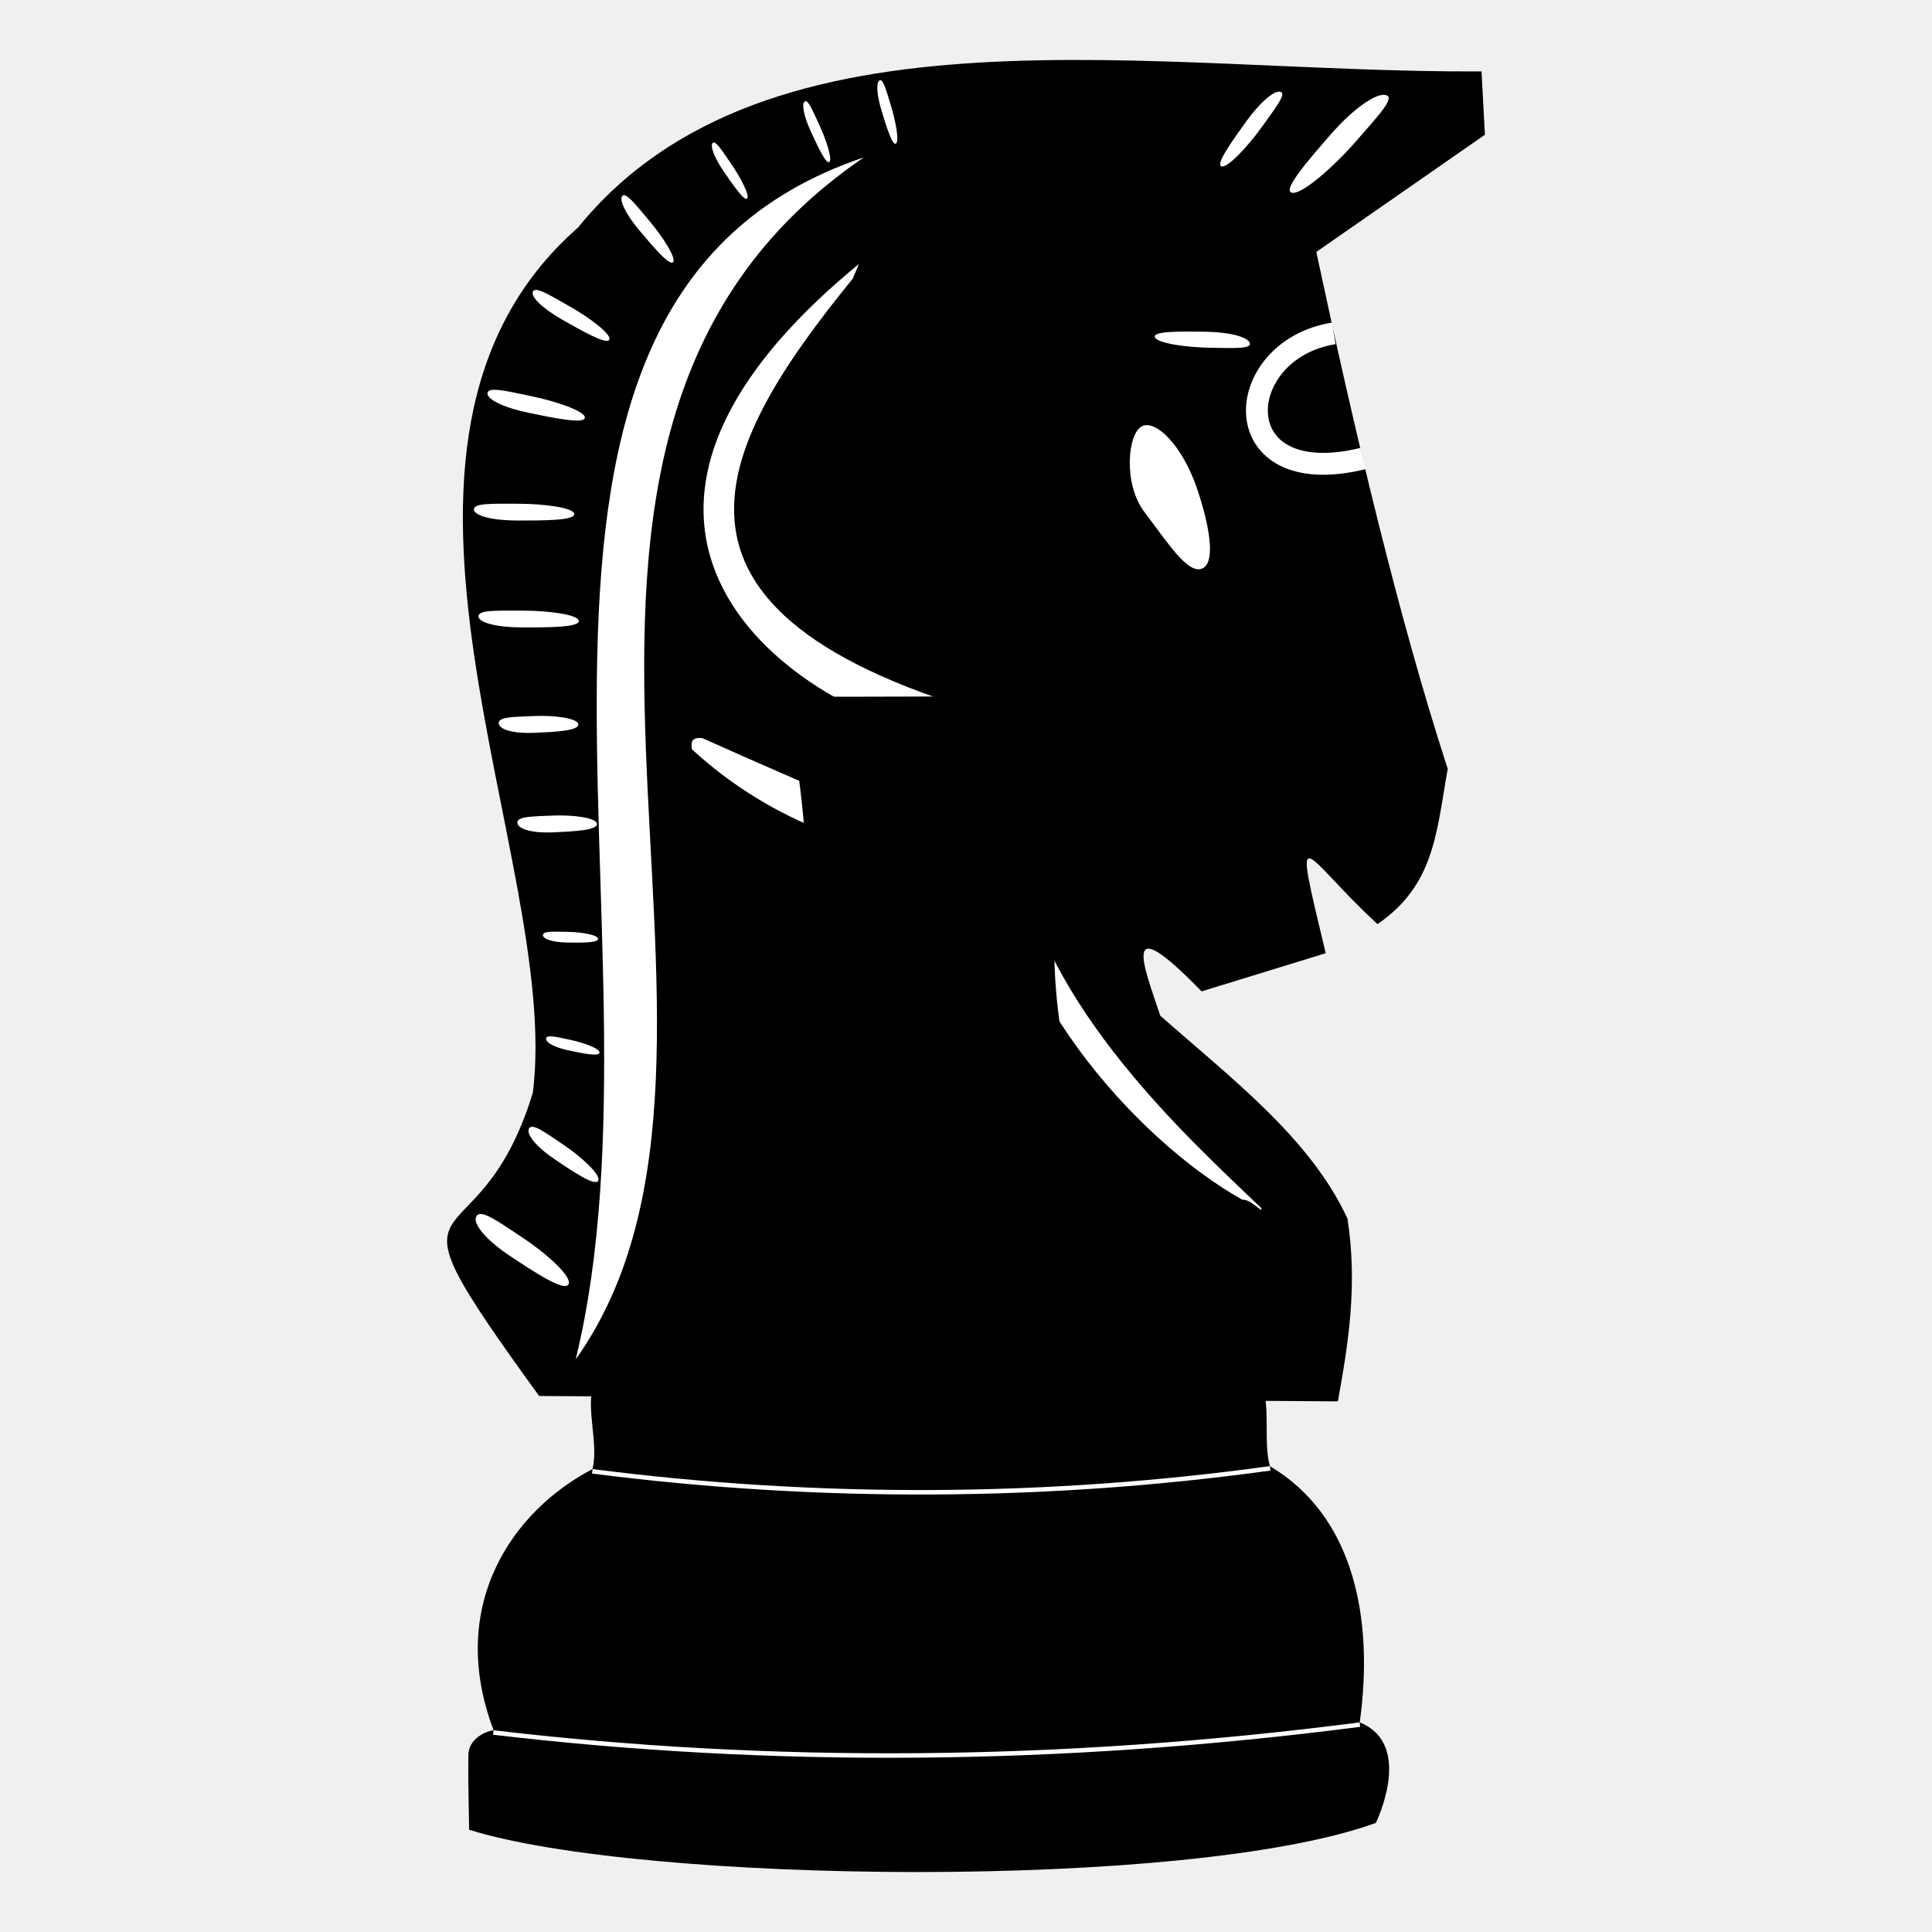
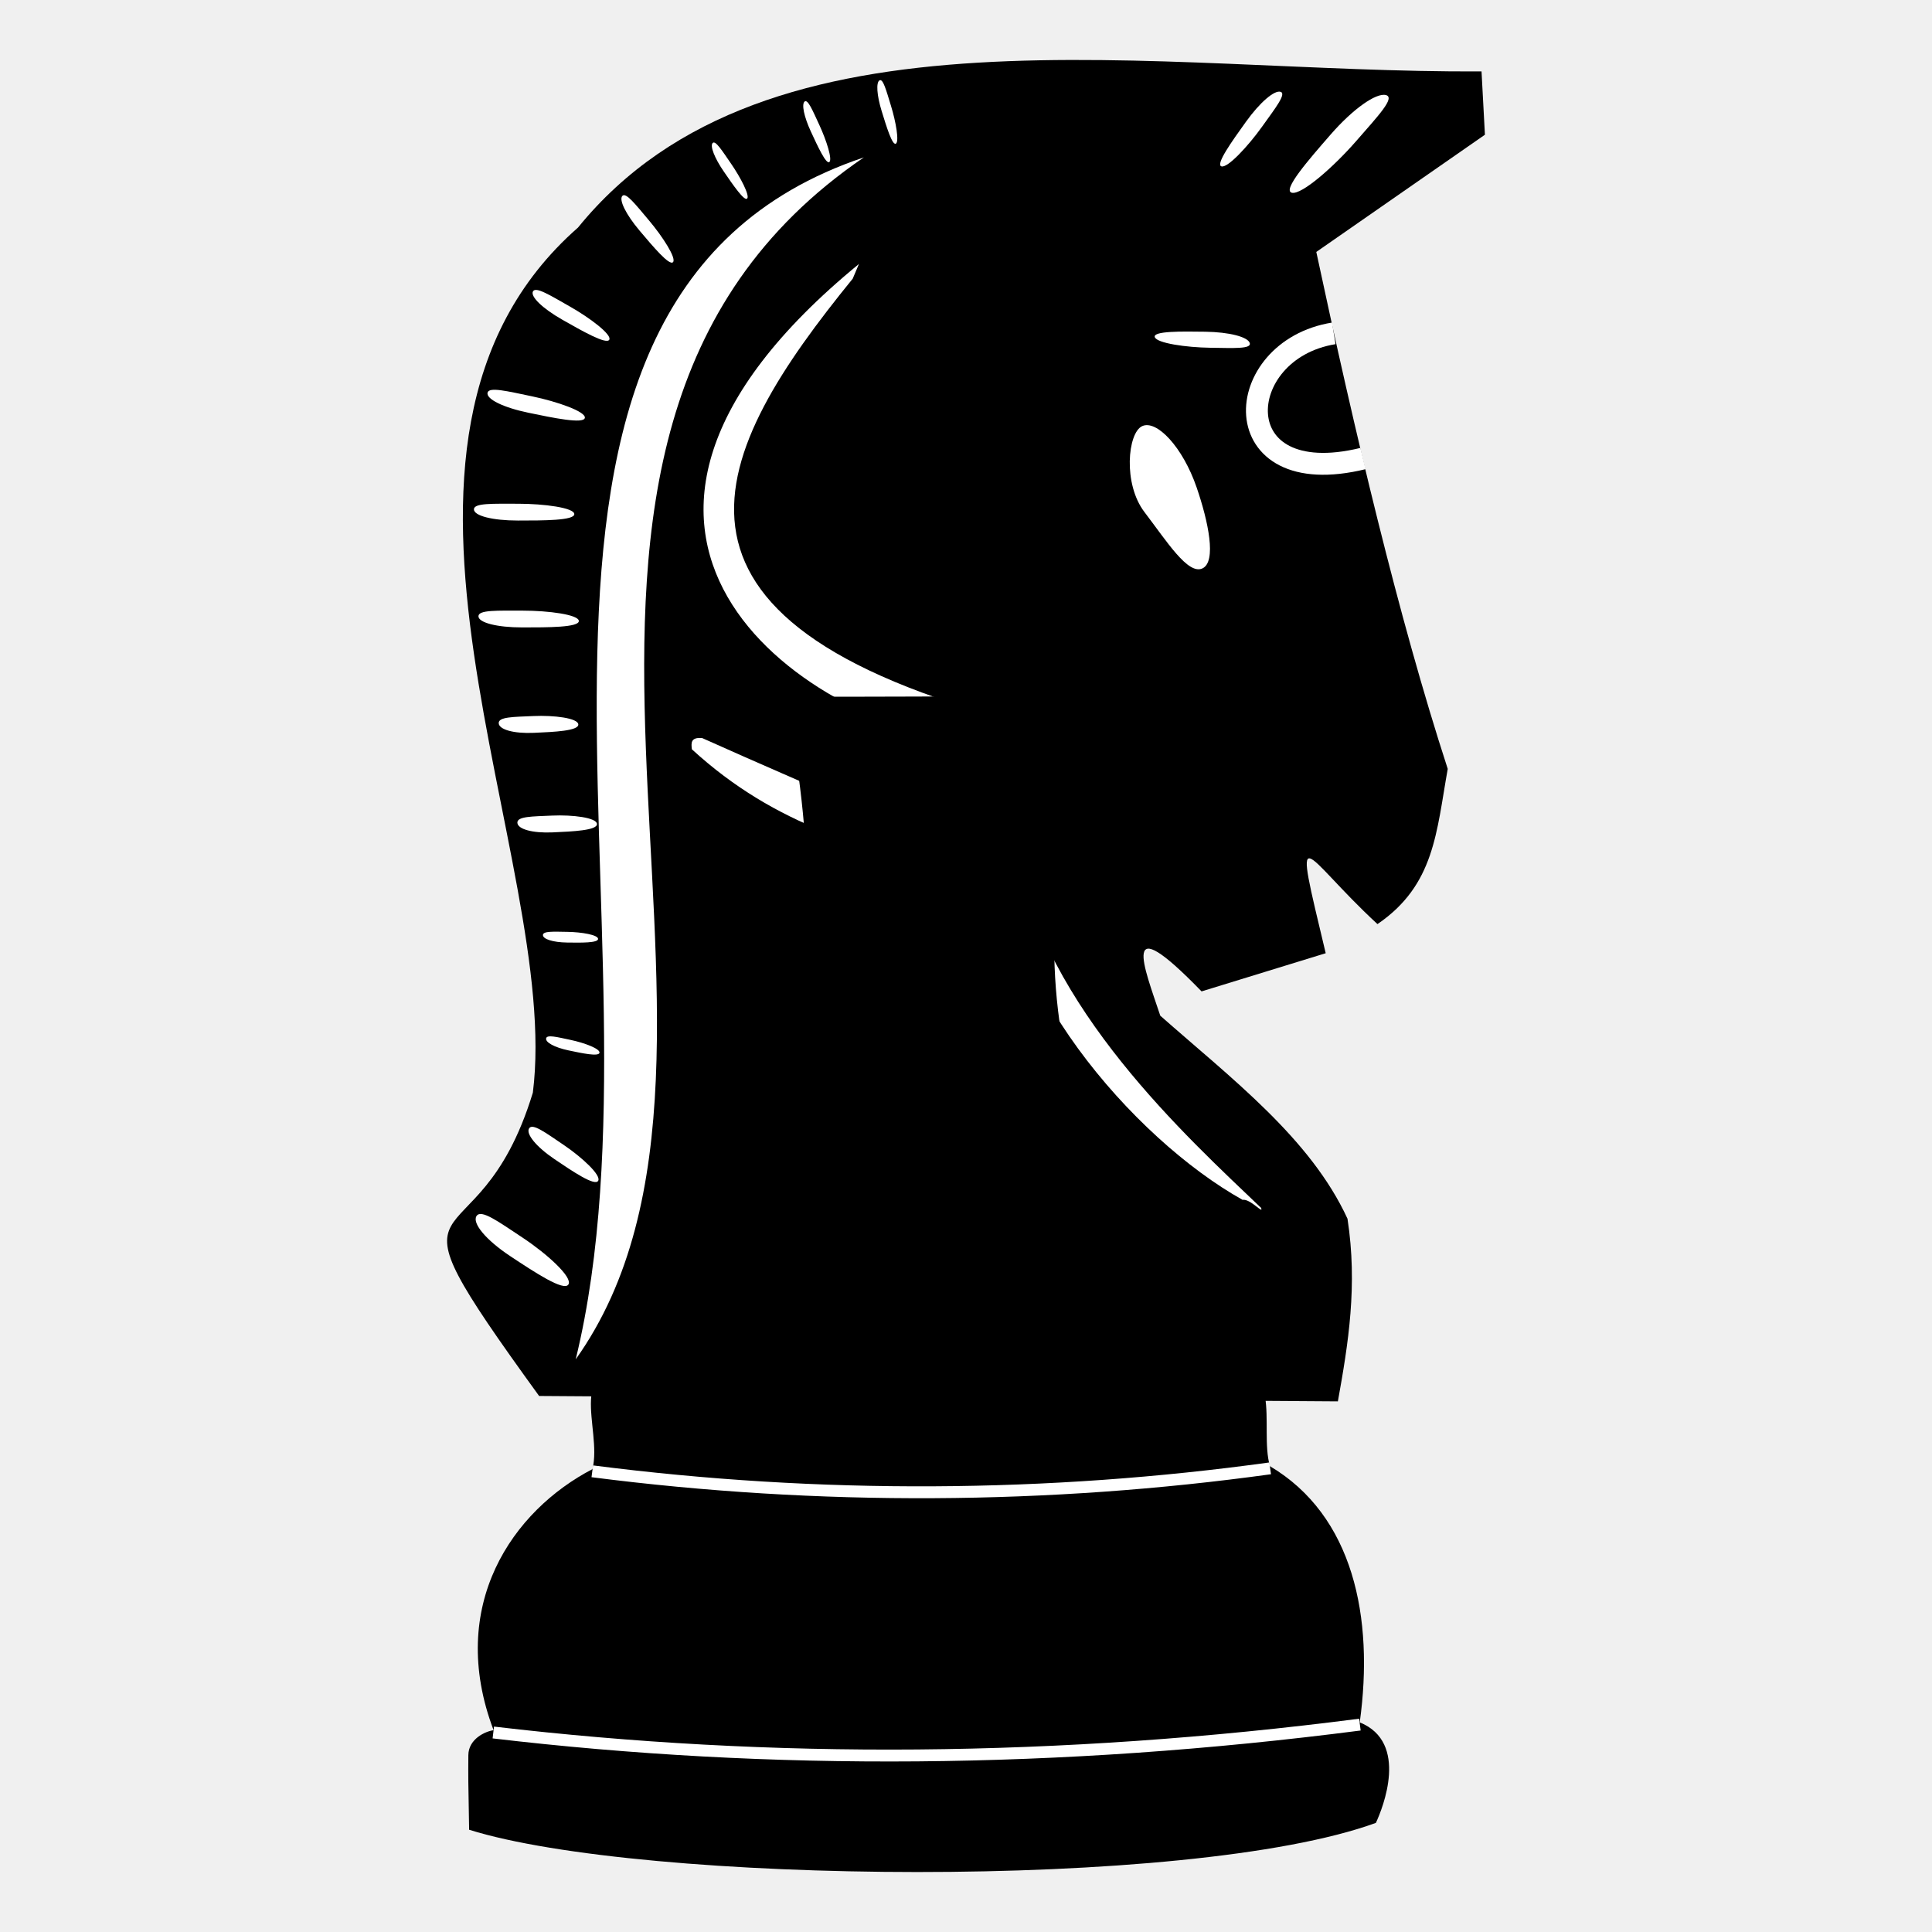
<svg xmlns="http://www.w3.org/2000/svg" width="130mm" height="130mm" viewBox="0 0 460.63 460.63" id="svg2" version="1.1">
  <defs id="defs4" />
  <g id="layer2" style="display:inline">
    <g id="g4222" transform="matrix(1.0693,0,0,1.0693,-20.23812,-26.21741)">
      <g transform="matrix(2.017724,0,0,2.017724,684.8604,-234.5508)" id="g5168">
        <path style="opacity:1;fill:#000000;fill-opacity:1;stroke:none;stroke-width:2.835;stroke-linejoin:round;stroke-miterlimit:4;stroke-dasharray:none;stroke-opacity:1" d="m -266.166,153.539 c 20.941,-25.785 63.668,-17.047 99.841,-17.25 l 0.375,6.996 -18.634,12.953 c 4.225,19.774 9.047,40.277 14.525,57.126 -1.252,6.971 -1.443,12.844 -7.766,17.151 -8.497,-7.86 -9.494,-12.564 -5.719,3.218 l -13.719,4.218 c -9.174,-9.459 -6.337,-2.668 -4.562,2.685 7.901,6.976 16.598,13.554 20.688,22.435 1.136,7.367 0.088,13.798 -1.062,20.185 l -88.268,-0.596 c -18.781,-25.918 -6.982,-12.901 -0.692,-33.518 3.26,-25.749 -22.275,-71.662 4.995,-95.603 z" id="rect5051" />
        <path style="opacity:1;fill:#ffffff;fill-opacity:1;stroke:none;stroke-width:2.835;stroke-linejoin:round;stroke-miterlimit:4;stroke-dasharray:none;stroke-opacity:1" d="m -234.583,145.791 c -46.455,31.678 -7.167,98.182 -31.84,132.82 11.401,-46.753 -15.653,-116.862 31.84,-132.82 z" id="rect5080" />
        <path style="opacity:1;fill:#ffffff;fill-opacity:1;stroke:none;stroke-width:2.835;stroke-linejoin:round;stroke-miterlimit:4;stroke-dasharray:none;stroke-opacity:1" d="m -235.125,157.567 -0.687,1.625 c -15.516,19.075 -25.338,37.714 18.677,49.145 -0.542,1.168 -2.184,2.005 -5.864,2.23 -18.386,-2.47 -48.621,-23.075 -12.125,-53 z" id="rect5083" />
        <path style="opacity:1;fill:none;fill-rule:evenodd;stroke:#ffffff;stroke-width:2.417;stroke-linecap:butt;stroke-linejoin:round;stroke-miterlimit:4;stroke-dasharray:none;stroke-opacity:1" d="m -179.424,179.069 c -15.503,3.781 -14.632,-11.997 -3.226,-13.833" id="path5088" />
        <path style="opacity:1;fill:#ffffff;fill-opacity:1;stroke:none;stroke-width:2.835;stroke-linejoin:round;stroke-miterlimit:4;stroke-dasharray:none;stroke-opacity:1" d="m -252.437,209.961 c 13.054,5.859 19.881,8.428 29.904,13.877 0.698,0.458 1.078,0.955 0.451,1.578 -12.387,-3.257 -22.126,-5.636 -31.504,-14.218 -0.081,-0.683 -0.151,-1.36 1.149,-1.237 z" id="rect5090" />
        <path style="opacity:1;fill:#ffffff;fill-opacity:1;stroke:none;stroke-width:2.835;stroke-linejoin:round;stroke-miterlimit:4;stroke-dasharray:none;stroke-opacity:1" d="m -266.579,185.212 c 0,0.708 -3.4,0.707 -6.231,0.707 -2.831,0 -4.861,-0.53 -4.861,-1.237 0,-0.708 2.074,-0.619 4.906,-0.619 2.831,0 6.187,0.441 6.187,1.149 z" id="path5095" />
        <path id="path5098" d="m -265.415,174.58 c -0.144,0.693 -3.473,6e-4 -6.245,-0.575 -2.772,-0.576 -4.652,-1.508 -4.508,-2.201 0.144,-0.693 2.157,-0.184 4.929,0.392 2.772,0.576 5.968,1.691 5.824,2.384 z" style="opacity:1;fill:#ffffff;fill-opacity:1;stroke:none;stroke-width:2.835;stroke-linejoin:round;stroke-miterlimit:4;stroke-dasharray:none;stroke-opacity:1" />
        <path style="opacity:1;fill:#ffffff;fill-opacity:1;stroke:none;stroke-width:2.835;stroke-linejoin:round;stroke-miterlimit:4;stroke-dasharray:none;stroke-opacity:1" d="m -266.079,197.024 c 0,0.708 -3.4,0.707 -6.231,0.707 -2.831,0 -4.861,-0.53 -4.861,-1.237 0,-0.708 2.074,-0.619 4.906,-0.619 2.831,0 6.187,0.441 6.187,1.149 z" id="path5102" />
        <path style="opacity:1;fill:#ffffff;fill-opacity:1;stroke:none;stroke-width:2.835;stroke-linejoin:round;stroke-miterlimit:4;stroke-dasharray:none;stroke-opacity:1" d="m -266.136,208.454 c 0.031,0.707 -2.657,0.826 -4.896,0.925 -2.239,0.1 -3.868,-0.358 -3.899,-1.065 -0.031,-0.707 1.613,-0.691 3.852,-0.791 2.239,-0.1 4.912,0.223 4.944,0.93 z" id="path5104" />
        <path id="path5100" d="m -264.074,219.454 c 0.031,0.707 -2.657,0.826 -4.896,0.925 -2.239,0.1 -3.868,-0.358 -3.899,-1.065 -0.031,-0.707 1.613,-0.691 3.852,-0.791 2.239,-0.1 4.912,0.223 4.944,0.93 z" style="opacity:1;fill:#ffffff;fill-opacity:1;stroke:none;stroke-width:2.835;stroke-linejoin:round;stroke-miterlimit:4;stroke-dasharray:none;stroke-opacity:1" />
        <path style="opacity:1;fill:#ffffff;fill-opacity:1;stroke:none;stroke-width:2.835;stroke-linejoin:round;stroke-miterlimit:4;stroke-dasharray:none;stroke-opacity:1" d="m -263.951,232.153 c -0.003,0.45 -1.872,0.422 -3.427,0.399 -1.556,-0.023 -2.669,-0.376 -2.666,-0.826 0.003,-0.45 1.143,-0.377 2.698,-0.354 1.556,0.023 3.398,0.33 3.395,0.78 z" id="path5106" />
        <path id="path5108" d="m -263.795,244.736 c -0.09,0.441 -1.918,0.053 -3.44,-0.269 -1.522,-0.322 -2.547,-0.883 -2.457,-1.324 0.09,-0.441 1.194,-0.149 2.716,0.173 1.522,0.322 3.271,0.979 3.181,1.42 z" style="opacity:1;fill:#ffffff;fill-opacity:1;stroke:none;stroke-width:2.835;stroke-linejoin:round;stroke-miterlimit:4;stroke-dasharray:none;stroke-opacity:1" />
        <path style="opacity:1;fill:#ffffff;fill-opacity:1;stroke:none;stroke-width:2.835;stroke-linejoin:round;stroke-miterlimit:4;stroke-dasharray:none;stroke-opacity:1" d="m -263.944,258.889 c -0.378,0.606 -2.803,-1.034 -4.823,-2.399 -2.02,-1.365 -3.185,-2.797 -2.807,-3.402 0.378,-0.606 1.81,0.47 3.83,1.835 2.02,1.365 4.178,3.36 3.8,3.966 z" id="path5110" />
        <path id="path5112" d="m -267.229,270.34 c -0.503,0.79 -3.731,-1.349 -6.42,-3.128 -2.688,-1.78 -4.24,-3.647 -3.736,-4.437 0.503,-0.79 2.409,0.614 5.098,2.393 2.688,1.78 5.561,4.382 5.058,5.172 z" style="opacity:1;fill:#ffffff;fill-opacity:1;stroke:none;stroke-width:2.835;stroke-linejoin:round;stroke-miterlimit:4;stroke-dasharray:none;stroke-opacity:1" />
        <path style="opacity:1;fill:#ffffff;fill-opacity:1;stroke:none;stroke-width:2.835;stroke-linejoin:round;stroke-miterlimit:4;stroke-dasharray:none;stroke-opacity:1" d="m -262.714,165.938 c -0.309,0.562 -2.964,-0.947 -5.175,-2.203 -2.211,-1.256 -3.565,-2.577 -3.256,-3.138 0.309,-0.562 1.89,0.429 4.101,1.685 2.211,1.256 4.639,3.095 4.33,3.656 z" id="path5114" />
        <path id="path5116" d="m -255.67,157.366 c -0.395,0.433 -2.202,-1.712 -3.707,-3.497 -1.505,-1.786 -2.289,-3.39 -1.894,-3.822 0.395,-0.433 1.448,0.93 2.953,2.715 1.505,1.786 3.043,4.172 2.648,4.604 z" style="opacity:1;fill:#ffffff;fill-opacity:1;stroke:none;stroke-width:2.835;stroke-linejoin:round;stroke-miterlimit:4;stroke-dasharray:none;stroke-opacity:1" />
        <path style="opacity:1;fill:#ffffff;fill-opacity:1;stroke:none;stroke-width:2.835;stroke-linejoin:round;stroke-miterlimit:4;stroke-dasharray:none;stroke-opacity:1" d="m -247.476,150.334 c -0.306,0.331 -1.546,-1.473 -2.578,-2.975 -1.032,-1.502 -1.543,-2.827 -1.237,-3.158 0.306,-0.331 1.024,0.811 2.056,2.313 1.032,1.502 2.065,3.489 1.759,3.82 z" id="path5118" />
        <path id="path5120" d="m -238.395,146.301 c -0.358,0.275 -1.276,-1.712 -2.041,-3.366 -0.765,-1.654 -1.046,-3.046 -0.688,-3.321 0.358,-0.275 0.873,0.972 1.638,2.626 0.765,1.654 1.448,3.786 1.091,4.061 z" style="opacity:1;fill:#ffffff;fill-opacity:1;stroke:none;stroke-width:2.835;stroke-linejoin:round;stroke-miterlimit:4;stroke-dasharray:none;stroke-opacity:1" />
        <path style="opacity:1;fill:#ffffff;fill-opacity:1;stroke:none;stroke-width:2.835;stroke-linejoin:round;stroke-miterlimit:4;stroke-dasharray:none;stroke-opacity:1" d="m -231.046,144.271 c -0.391,0.224 -1.034,-1.868 -1.57,-3.61 -0.536,-1.742 -0.627,-3.159 -0.235,-3.383 0.391,-0.225 0.735,1.08 1.27,2.822 0.536,1.742 0.927,3.947 0.535,4.171 z" id="path5122" />
        <path id="path5124" d="m -195.066,146.782 c -0.68,-0.205 1.165,-2.778 2.702,-4.92 1.536,-2.143 3.146,-3.525 3.827,-3.321 0.68,0.205 -0.531,1.749 -2.067,3.891 -1.536,2.143 -3.781,4.554 -4.461,4.35 z" style="opacity:1;fill:#ffffff;fill-opacity:1;stroke:none;stroke-width:2.835;stroke-linejoin:round;stroke-miterlimit:4;stroke-dasharray:none;stroke-opacity:1" />
        <path style="opacity:1;fill:#ffffff;fill-opacity:1;stroke:none;stroke-width:2.835;stroke-linejoin:round;stroke-miterlimit:4;stroke-dasharray:none;stroke-opacity:1" d="m -187.29,149.695 c -1.083,-0.268 1.855,-3.638 4.301,-6.445 2.446,-2.806 5.009,-4.618 6.092,-4.349 1.083,0.268 -0.845,2.291 -3.291,5.097 -2.446,2.806 -6.019,5.965 -7.102,5.697 z" id="path5126" />
        <path id="path5128" d="m -217.706,222.58 c 2.967,17.125 18.921,31.54 27.022,39.296 0.302,0.778 -1.178,-1.034 -2.05,-0.891 -12.072,-6.742 -27.541,-24.569 -26.625,-39.879 0.331,-0.603 0.667,0.618 1.654,1.473 z" style="opacity:1;fill:#ffffff;fill-opacity:1;stroke:none;stroke-width:2.835;stroke-linejoin:round;stroke-miterlimit:4;stroke-dasharray:none;stroke-opacity:1" />
        <path style="opacity:1;fill:#ffffff;fill-opacity:1;stroke:none;stroke-width:2.835;stroke-linejoin:round;stroke-miterlimit:4;stroke-dasharray:none;stroke-opacity:1" d="m -256.401,81.299 c -0.422,3.912 -1.451,8.356 -3.211,8.356 -1.76,0 -2.295,-4.36 -3.164,-8.356 -0.836,-3.845 2.029,-8.706 3.789,-8.706 1.76,10e-7 3.096,3.975 2.586,8.706 z" id="path5135" transform="matrix(0.9057984,-0.4237089,0.4237089,0.9057984,0,0)" />
        <path style="opacity:1;fill:#ffffff;fill-opacity:1;stroke:none;stroke-width:2.835;stroke-linejoin:round;stroke-miterlimit:4;stroke-dasharray:none;stroke-opacity:1" d="m -202.432,165.647 c -0.22,-0.675 2.946,-0.63 5.582,-0.593 2.636,0.037 4.691,0.569 4.911,1.245 0.22,0.675 -1.739,0.563 -4.375,0.526 -2.636,-0.037 -5.898,-0.502 -6.118,-1.178 z" id="path5140" />
      </g>
      <g id="g6125" style="display:inline" transform="translate(-4.314958,-5.763648)">
        <path style="opacity:1;fill:#000000;fill-opacity:1;stroke:none;stroke-width:2.417;stroke-linecap:butt;stroke-linejoin:round;stroke-miterlimit:4;stroke-dasharray:none;stroke-opacity:1" d="m 270.346,185.097 c -27.065,64.461 -3.732,111.911 22.883,147.776 17.198,-0.176 10.608,15.424 13.168,24.324 18.563,11.005 23.272,33.66 20.026,57.122 11.046,4.465 5.13,19.123 3.598,22.412 -41.626,15.157 -163.853,13.556 -202.179,1.528 -0.213,-11.818 -0.207,-11.108 -0.173,-16.618 0.023,-3.65 3.825,-5.343 5.627,-5.572 -10.56,-27.871 4.33,-49.021 22.052,-58.22 2.282,-9.339 -6.829,-23.943 11.014,-24.001 32.36,-29.888 44.894,-85.769 31.922,-148.212 49.834,-0.002 53.818,-0.26 72.059,-0.538 z" id="rect6059" />
-         <path style="fill:none;fill-rule:evenodd;stroke:#ffffff;stroke-width:1px;stroke-linecap:butt;stroke-linejoin:miter;stroke-opacity:1" d="m 306.453,357.677 c -49.318,6.82 -100.501,7.173 -151.152,0.66" id="path6091" />
-         <path style="fill:none;fill-rule:evenodd;stroke:#ffffff;stroke-width:1px;stroke-linecap:butt;stroke-linejoin:miter;stroke-opacity:1" d="m 133.235,416.575 c 61.901,7.297 125.995,6.921 193.221,-1.757" id="path6095" />
+         <path style="fill:none;fill-rule:evenodd;stroke:#ffffff;stroke-width:2.651;stroke-linecap:butt;stroke-linejoin:miter;stroke-opacity:1;stroke-miterlimit:4;stroke-dasharray:none" d="m 306.453,357.677 c -49.318,6.82 -100.501,7.173 -151.152,0.66" id="path6091" />
+         <path style="fill:none;fill-rule:evenodd;stroke:#ffffff;stroke-width:2.651;stroke-linecap:butt;stroke-linejoin:miter;stroke-opacity:1;stroke-miterlimit:4;stroke-dasharray:none" d="m 133.235,416.575 c 61.901,7.297 125.995,6.921 193.221,-1.757" id="path6095" />
      </g>
    </g>
  </g>
</svg>
